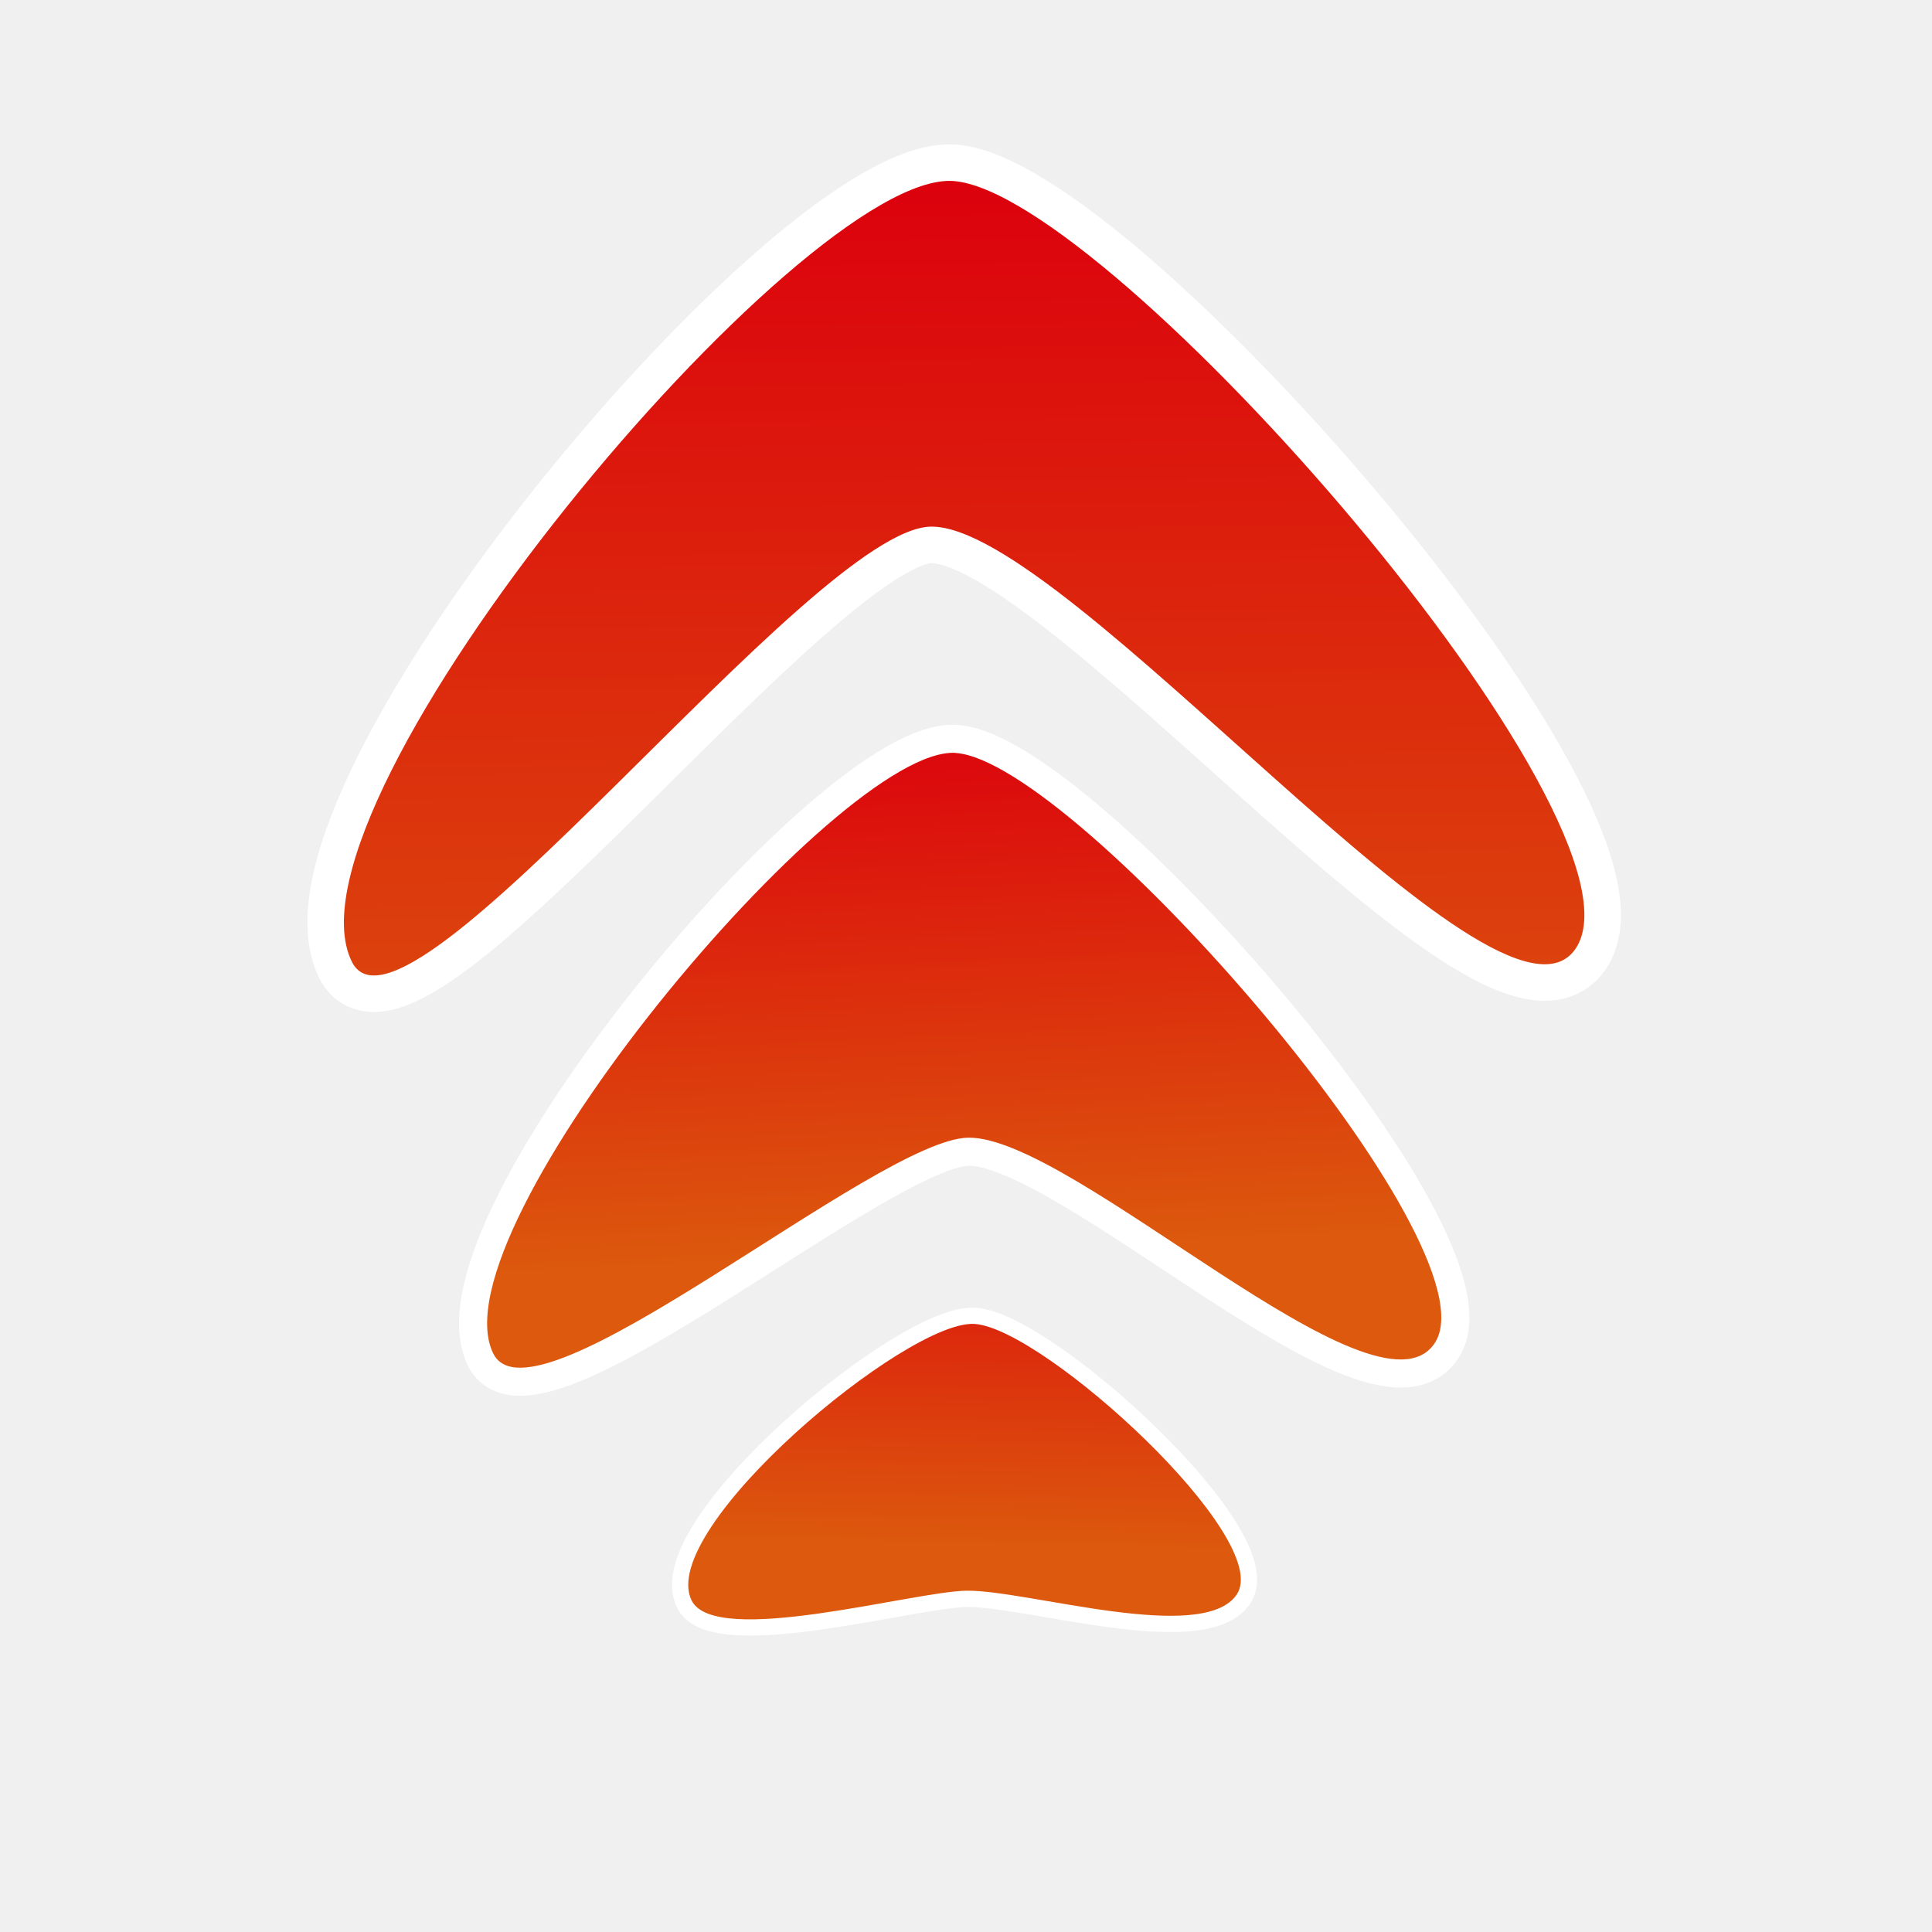
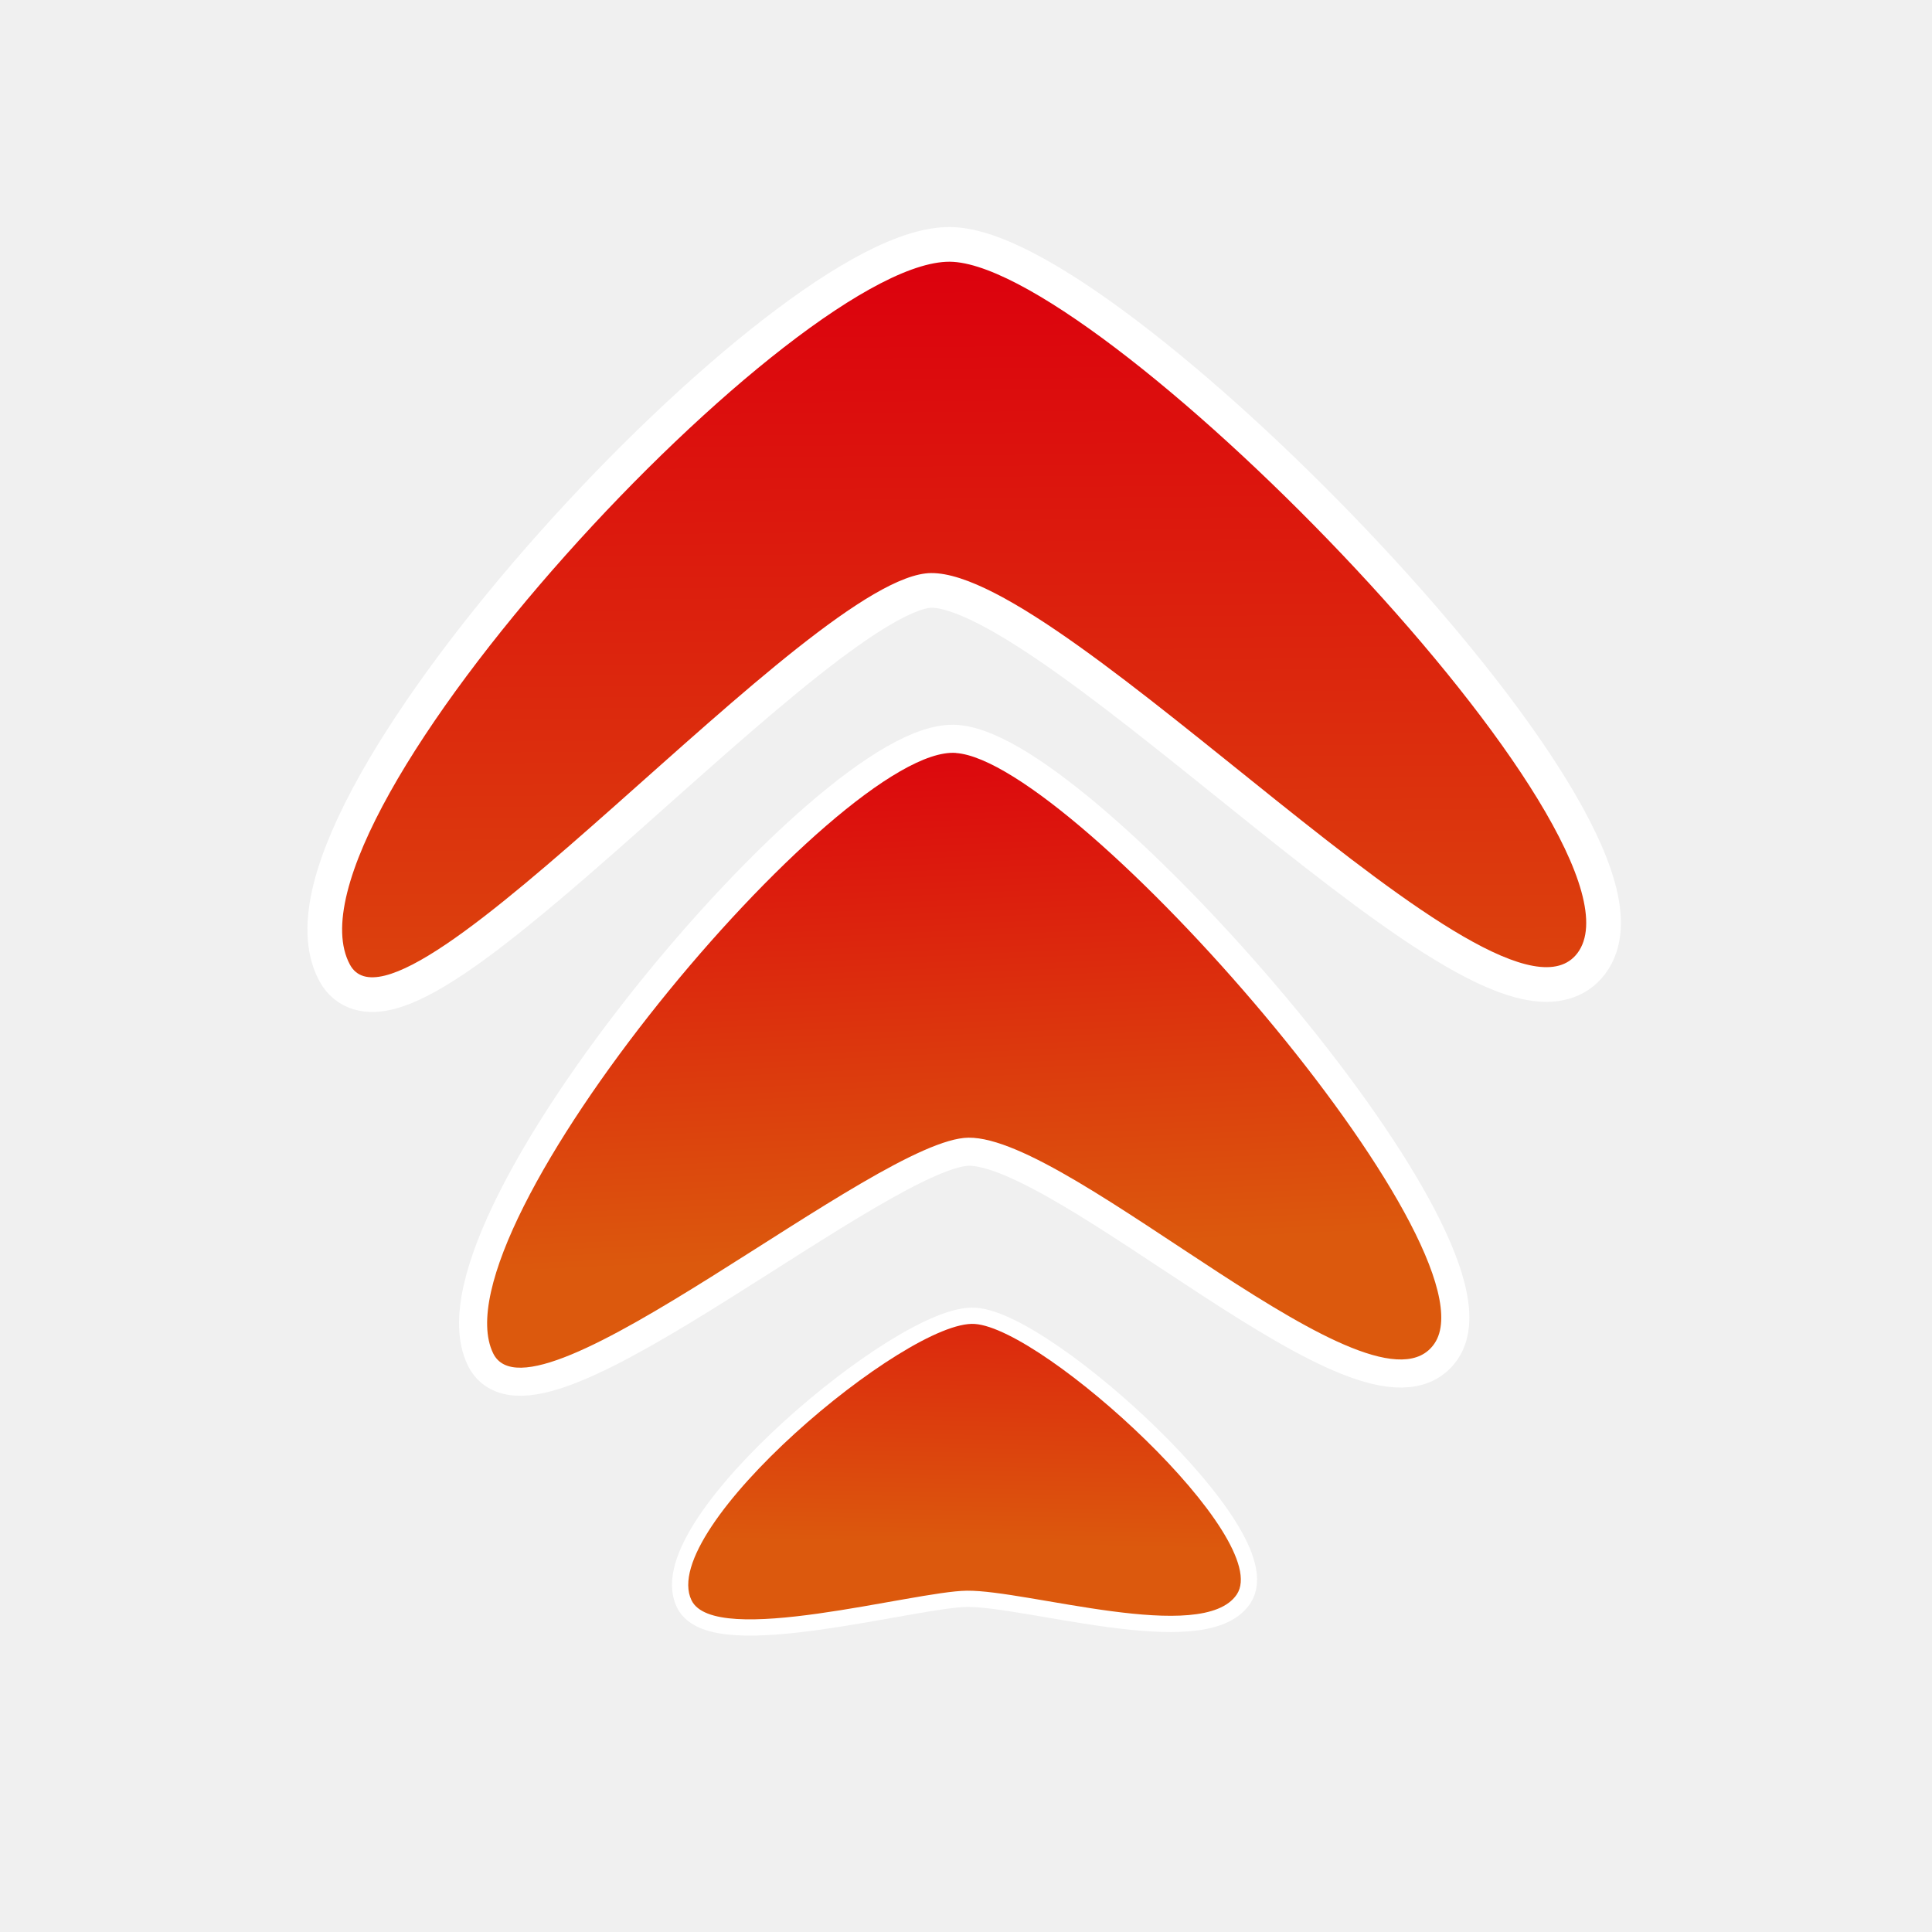
<svg xmlns="http://www.w3.org/2000/svg" xmlns:xlink="http://www.w3.org/1999/xlink" width="100" height="100" viewBox="0 0 26.458 26.458" version="1.1" id="svg1">
  <defs id="defs1">
    <linearGradient id="linearGradient8">
      <stop style="stop-color:#dc000d;stop-opacity:1;" offset="0" id="stop8" />
      <stop style="stop-color:#dc590d;stop-opacity:1;" offset="1" id="stop9" />
    </linearGradient>
-     <linearGradient xlink:href="#linearGradient8" id="linearGradient9" x1="12.935" y1="2.37" x2="13.082" y2="17.057" gradientUnits="userSpaceOnUse" />
+     <linearGradient xlink:href="#linearGradient8" id="linearGradient9" x1="12.935" y1="2.37" x2="13.082" y2="17.057" gradientUnits="userSpaceOnUse" gradientTransform="matrix(1.002933,0,0,0.9005663,-0.03872301,1.353136)" />
    <linearGradient xlink:href="#linearGradient8" id="linearGradient11" x1="13.095" y1="9.675" x2="13.448" y2="17.135" gradientUnits="userSpaceOnUse" spreadMethod="pad" />
    <linearGradient xlink:href="#linearGradient8" id="linearGradient13" x1="13.263" y1="15.687" x2="13.151" y2="21.151" gradientUnits="userSpaceOnUse" />
  </defs>
  <g id="layer1">
-     <path id="path2" style="fill:url(#linearGradient9);fill-opacity:1;stroke:#ffffff;stroke-linecap:round;stroke-linejoin:round;stroke-opacity:1;paint-order:stroke markers fill" d="m 13.056,2.479 c 2.142,0.155 9.68,8.803 8.521,10.513 -1.047,1.544 -6.961,-5.799 -8.826,-5.78 -1.632,0.017 -7.223,7.423 -7.935,5.954 C 3.75,10.967 10.986,2.329 13.056,2.479 Z" />
+     <path id="path2" style="fill:url(#linearGradient9);fill-opacity:1;stroke:#ffffff;stroke-width:0.95;stroke-linecap:round;stroke-linejoin:round;stroke-opacity:1;paint-order:stroke markers fill" d="m 13.056,3.586 c 2.149,0.14 9.708,7.928 8.546,9.467 C 20.551,14.443 14.62,7.83 12.75,7.848 11.113,7.863 5.506,14.533 4.792,13.21 3.723,11.229 10.98,3.451 13.056,3.586 Z" />
    <circle style="display:none;fill:#000000;fill-opacity:0.308;stroke-width:5.186;stroke-linecap:round;stroke-linejoin:round;paint-order:stroke markers fill" id="path1" cx="13.229" cy="13.229" r="10.583" />
    <path id="path3" style="fill:url(#linearGradient11);fill-opacity:1;stroke:#ffffff;stroke-width:0.769;stroke-linecap:round;stroke-linejoin:round;stroke-opacity:1;paint-order:stroke markers fill" d="m 13.091,10.312 c 1.648,0.119 7.446,6.772 6.554,8.086 -0.805,1.188 -4.947,-2.833 -6.382,-2.818 -1.256,0.013 -5.963,4.082 -6.51,2.952 -0.82,-1.692 4.746,-8.336 6.338,-8.221 z" />
    <path id="path4" style="fill:url(#linearGradient13);fill-opacity:1;stroke:#ffffff;stroke-width:0.445;stroke-linecap:round;stroke-linejoin:round;stroke-opacity:1;paint-order:stroke markers fill" d="m 13.35,18.131 c 0.954,0.069 4.102,2.945 3.586,3.706 -0.466,0.688 -2.865,-0.062 -3.696,-0.053 -0.727,0.008 -3.453,0.785 -3.77,0.131 -0.475,-0.98 2.958,-3.851 3.88,-3.784 z" />
  </g>
</svg>
